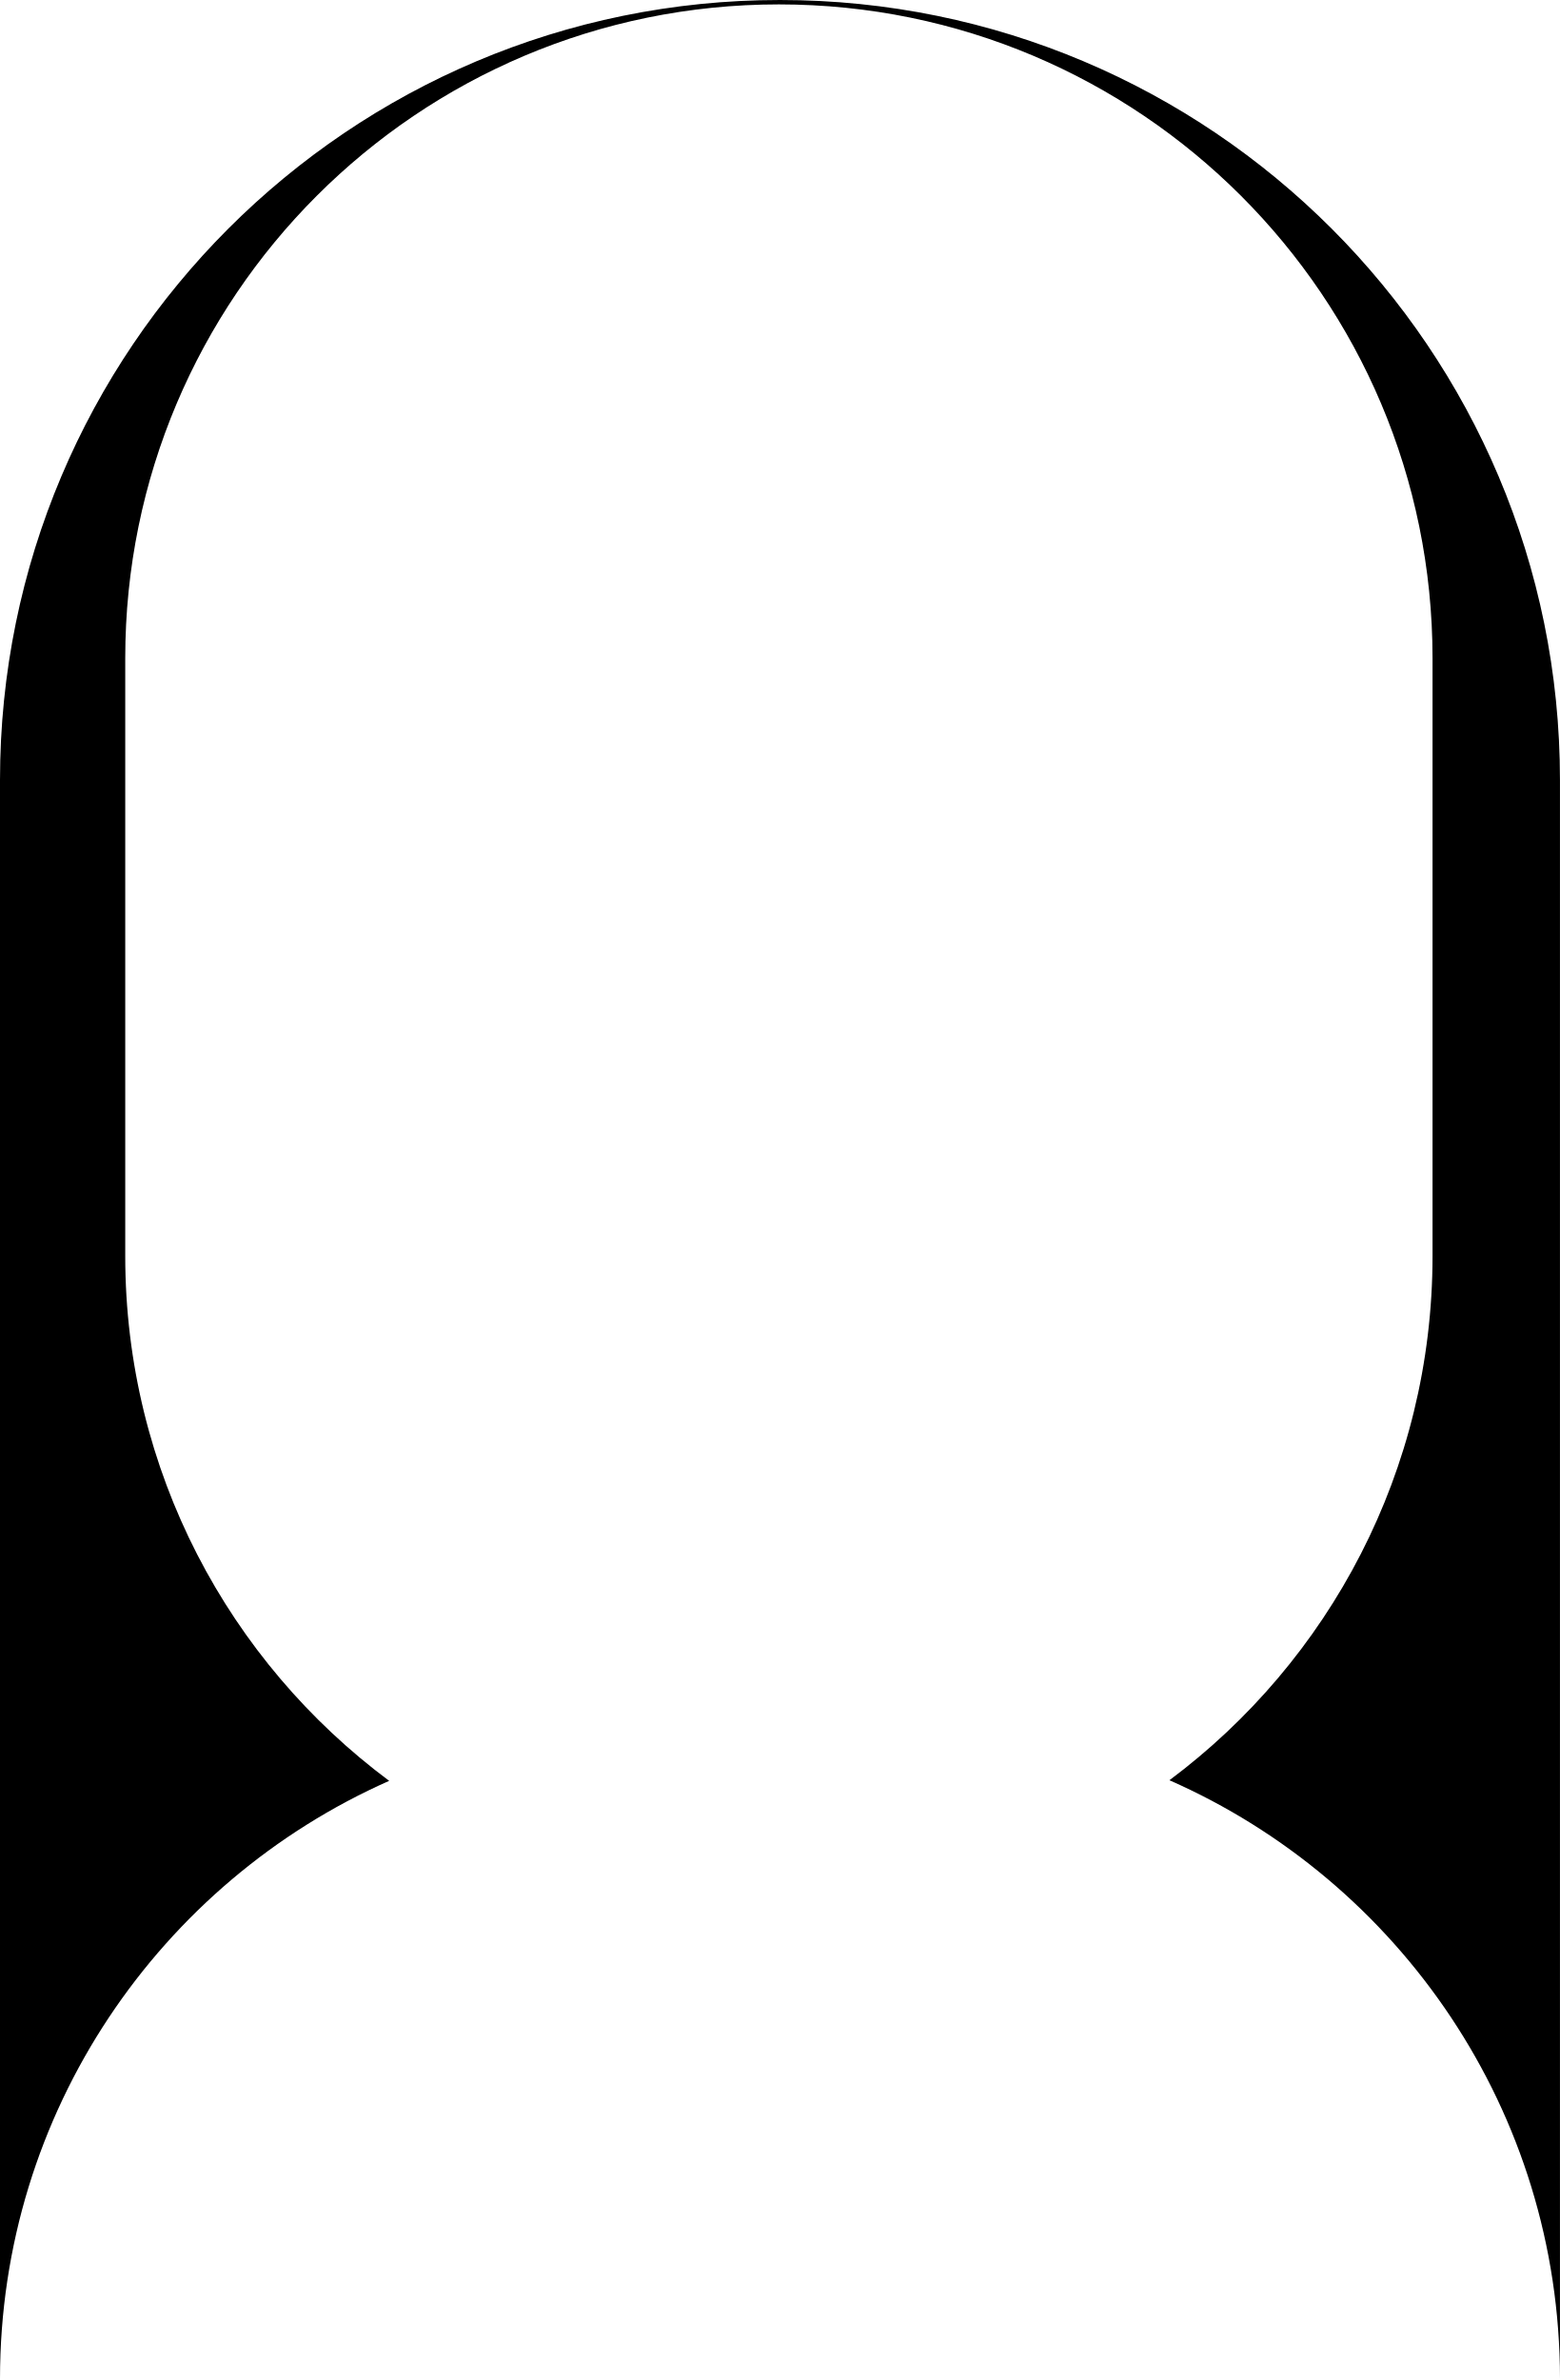
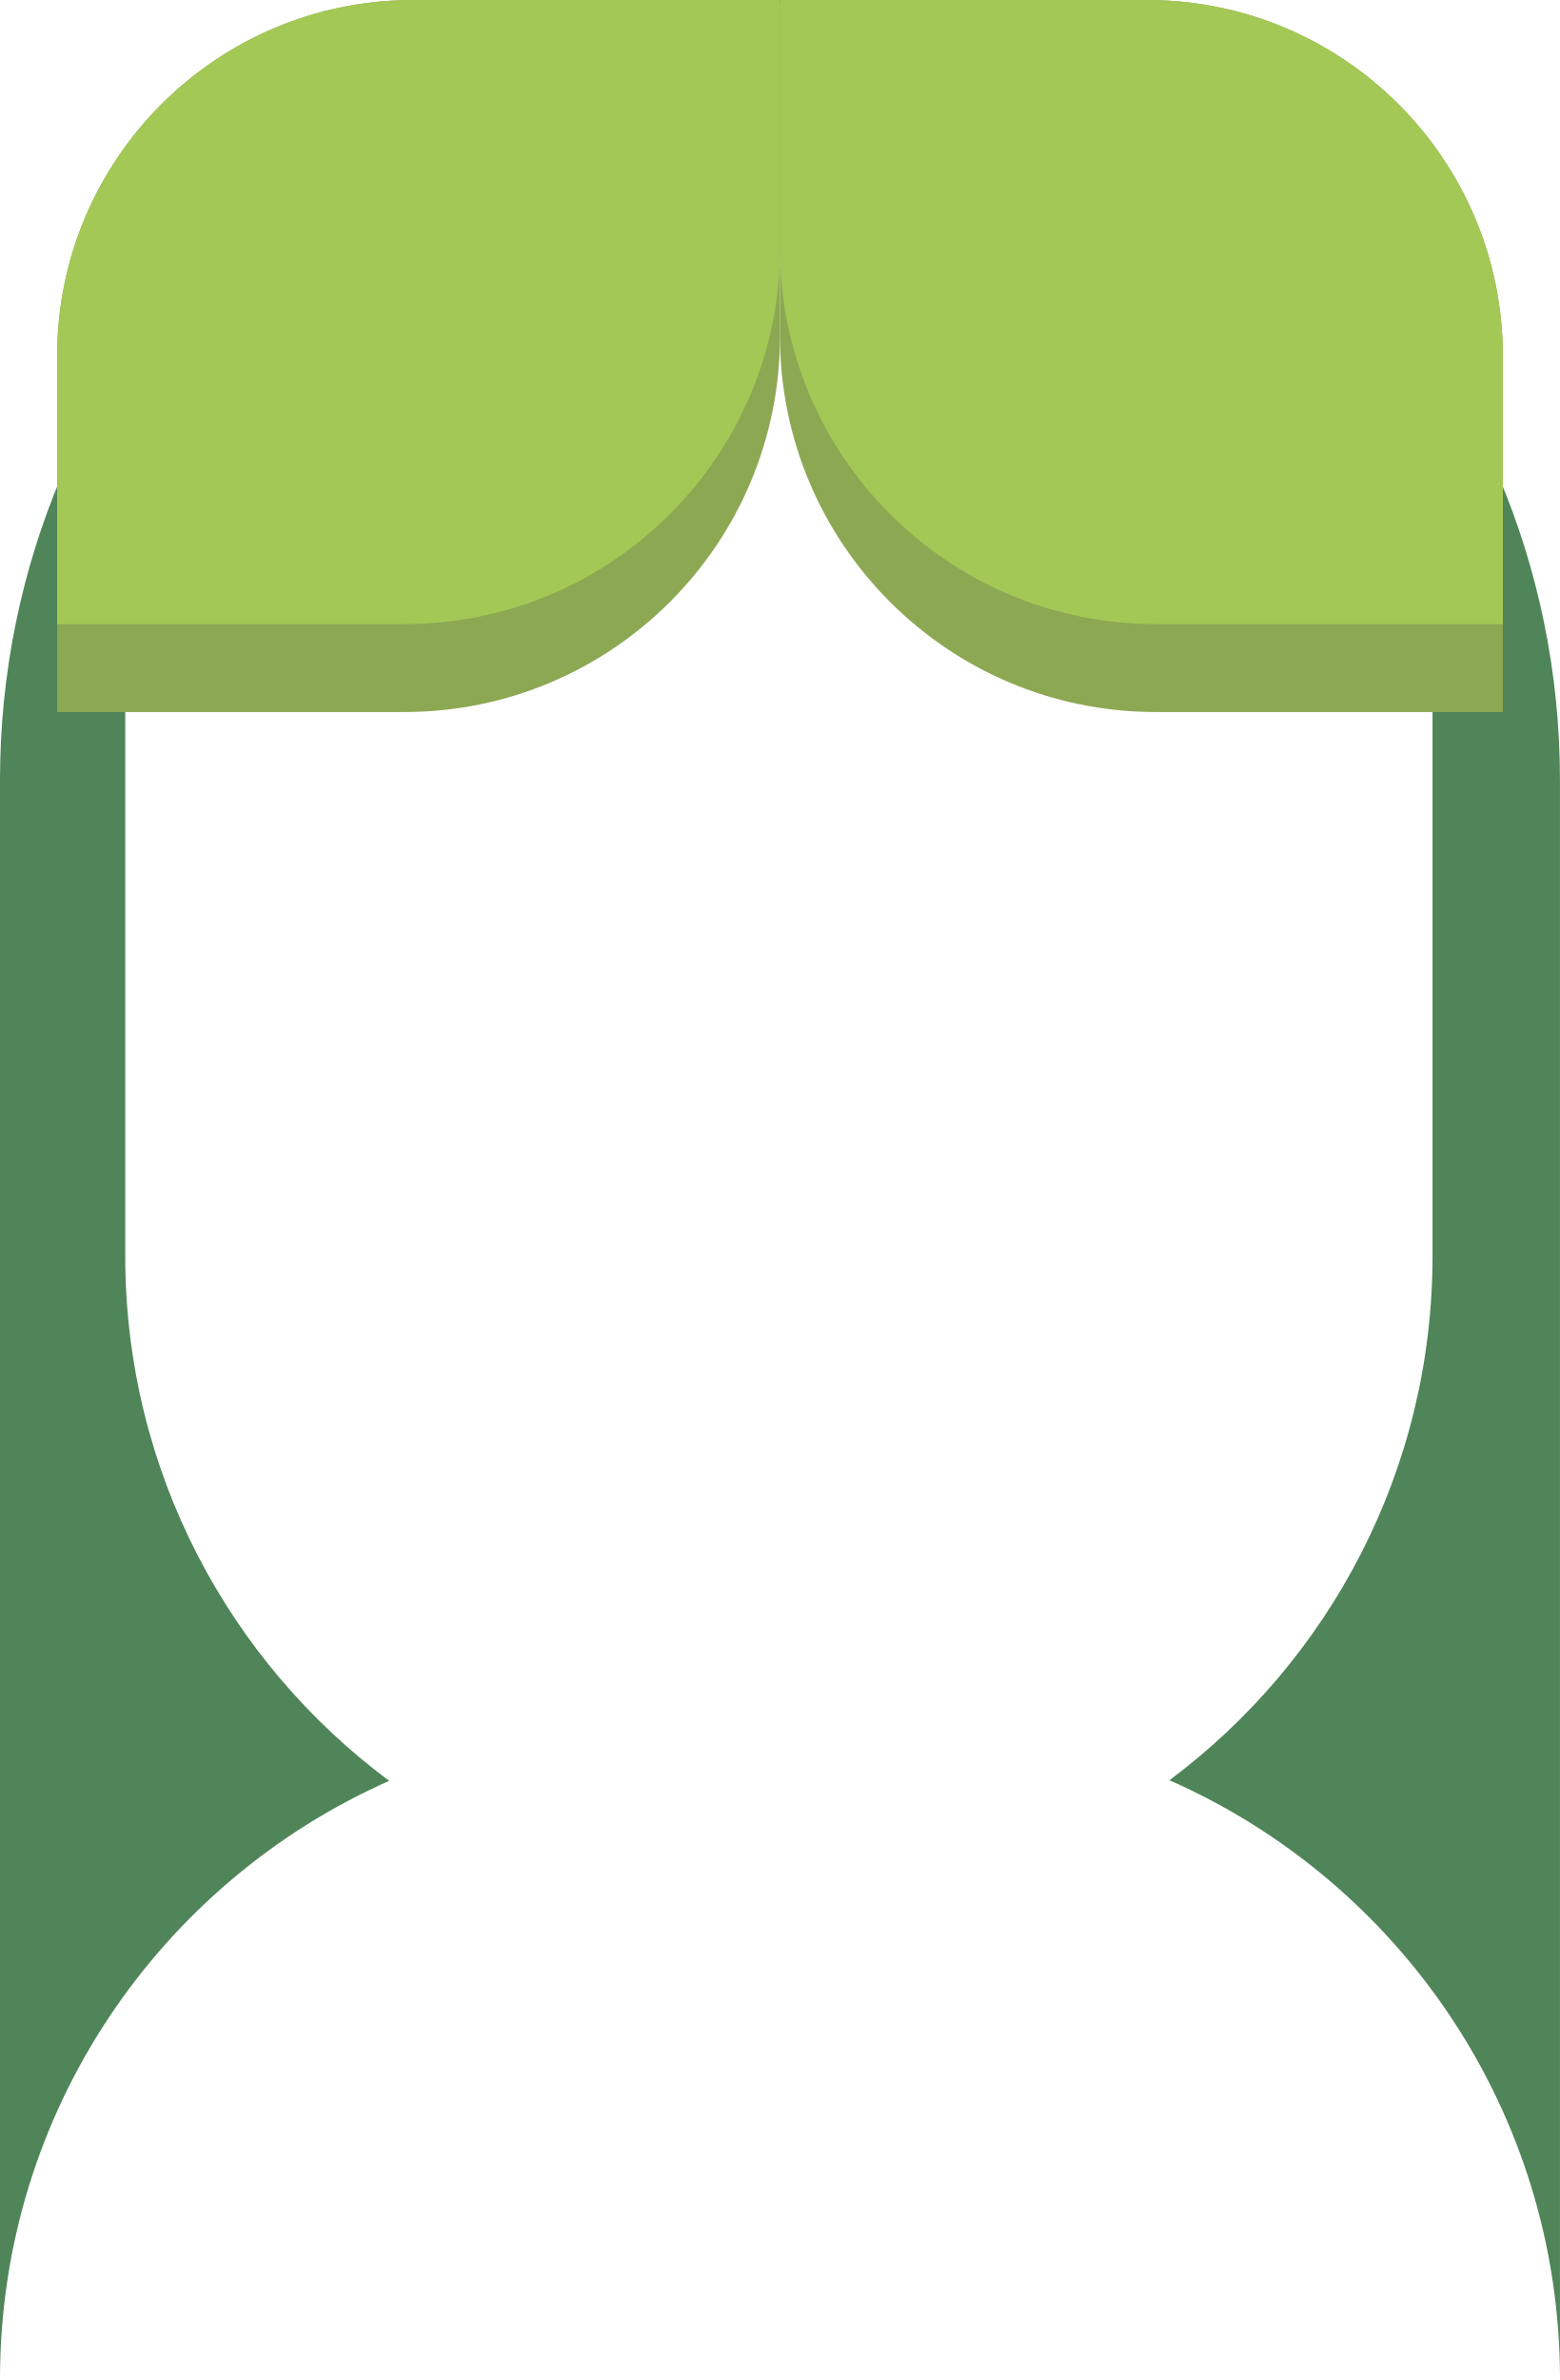
<svg xmlns="http://www.w3.org/2000/svg" width="71" height="108.3" viewBox="0 0 710 1083" fill="none">
-   <path d="M355 0C551.061 0 710 158.939 710 355V1082.5C710 960.796 636.92 856.161 532.248 810.083C604.935 755.842 652 669.168 652 571.5V299.5C652 135.195 518.805 2 354.5 2C190.195 2 57 135.195 57 299.5V571.5C57 669.335 104.226 756.138 177.124 810.36C72.788 856.58 1.42917e-06 961.039 0 1082.5V355C1.8307e-05 158.939 158.939 0 355 0Z" fill="currentColor" />
-   <path d="M684 162C684 72.53 611.47 0 522 0H355V153C355 247.441 431.559 324 526 324H684V162Z" fill="color-mix(in srgb, currentColor 70%, white)" />
-   <path d="M684 162C684 72.53 611.47 0 522 0H355V113C355 207.441 431.559 284 526 284H684V162Z" fill="color-mix(in srgb, currentColor 60%, white)" />
-   <path d="M26 162C26 72.53 98.53 0 188 0H355V153C355 247.441 278.441 324 184 324H26V162Z" fill="color-mix(in srgb, currentColor 70%, white)" />
-   <path d="M26 162C26 72.53 98.53 0 188 0H355V113C355 207.441 278.441 284 184 284H26V162Z" fill="color-mix(in srgb, currentColor 60%, white)" />
+   <path d="M355 0C551.061 0 710 158.939 710 355V1082.5C710 960.796 636.92 856.161 532.248 810.083C604.935 755.842 652 669.168 652 571.5V299.5C652 135.195 518.805 2 354.5 2C190.195 2 57 135.195 57 299.5V571.5C57 669.335 104.226 756.138 177.124 810.36C72.788 856.58 1.42917e-06 961.039 0 1082.5V355C1.8307e-05 158.939 158.939 0 355 0Z" fill="#4F8558" />
+   <path d="M684 162C684 72.53 611.47 0 522 0H355V153C355 247.441 431.559 324 526 324H684V162Z" fill="#8DA853" />
+   <path d="M684 162C684 72.53 611.47 0 522 0H355V113C355 207.441 431.559 284 526 284H684V162Z" fill="#A4C856" />
+   <path d="M26 162C26 72.53 98.53 0 188 0H355V153C355 247.441 278.441 324 184 324H26V162Z" fill="#8DA853" />
+   <path d="M26 162C26 72.53 98.53 0 188 0H355V113C355 207.441 278.441 284 184 284H26V162Z" fill="#A4C856" />
</svg>
